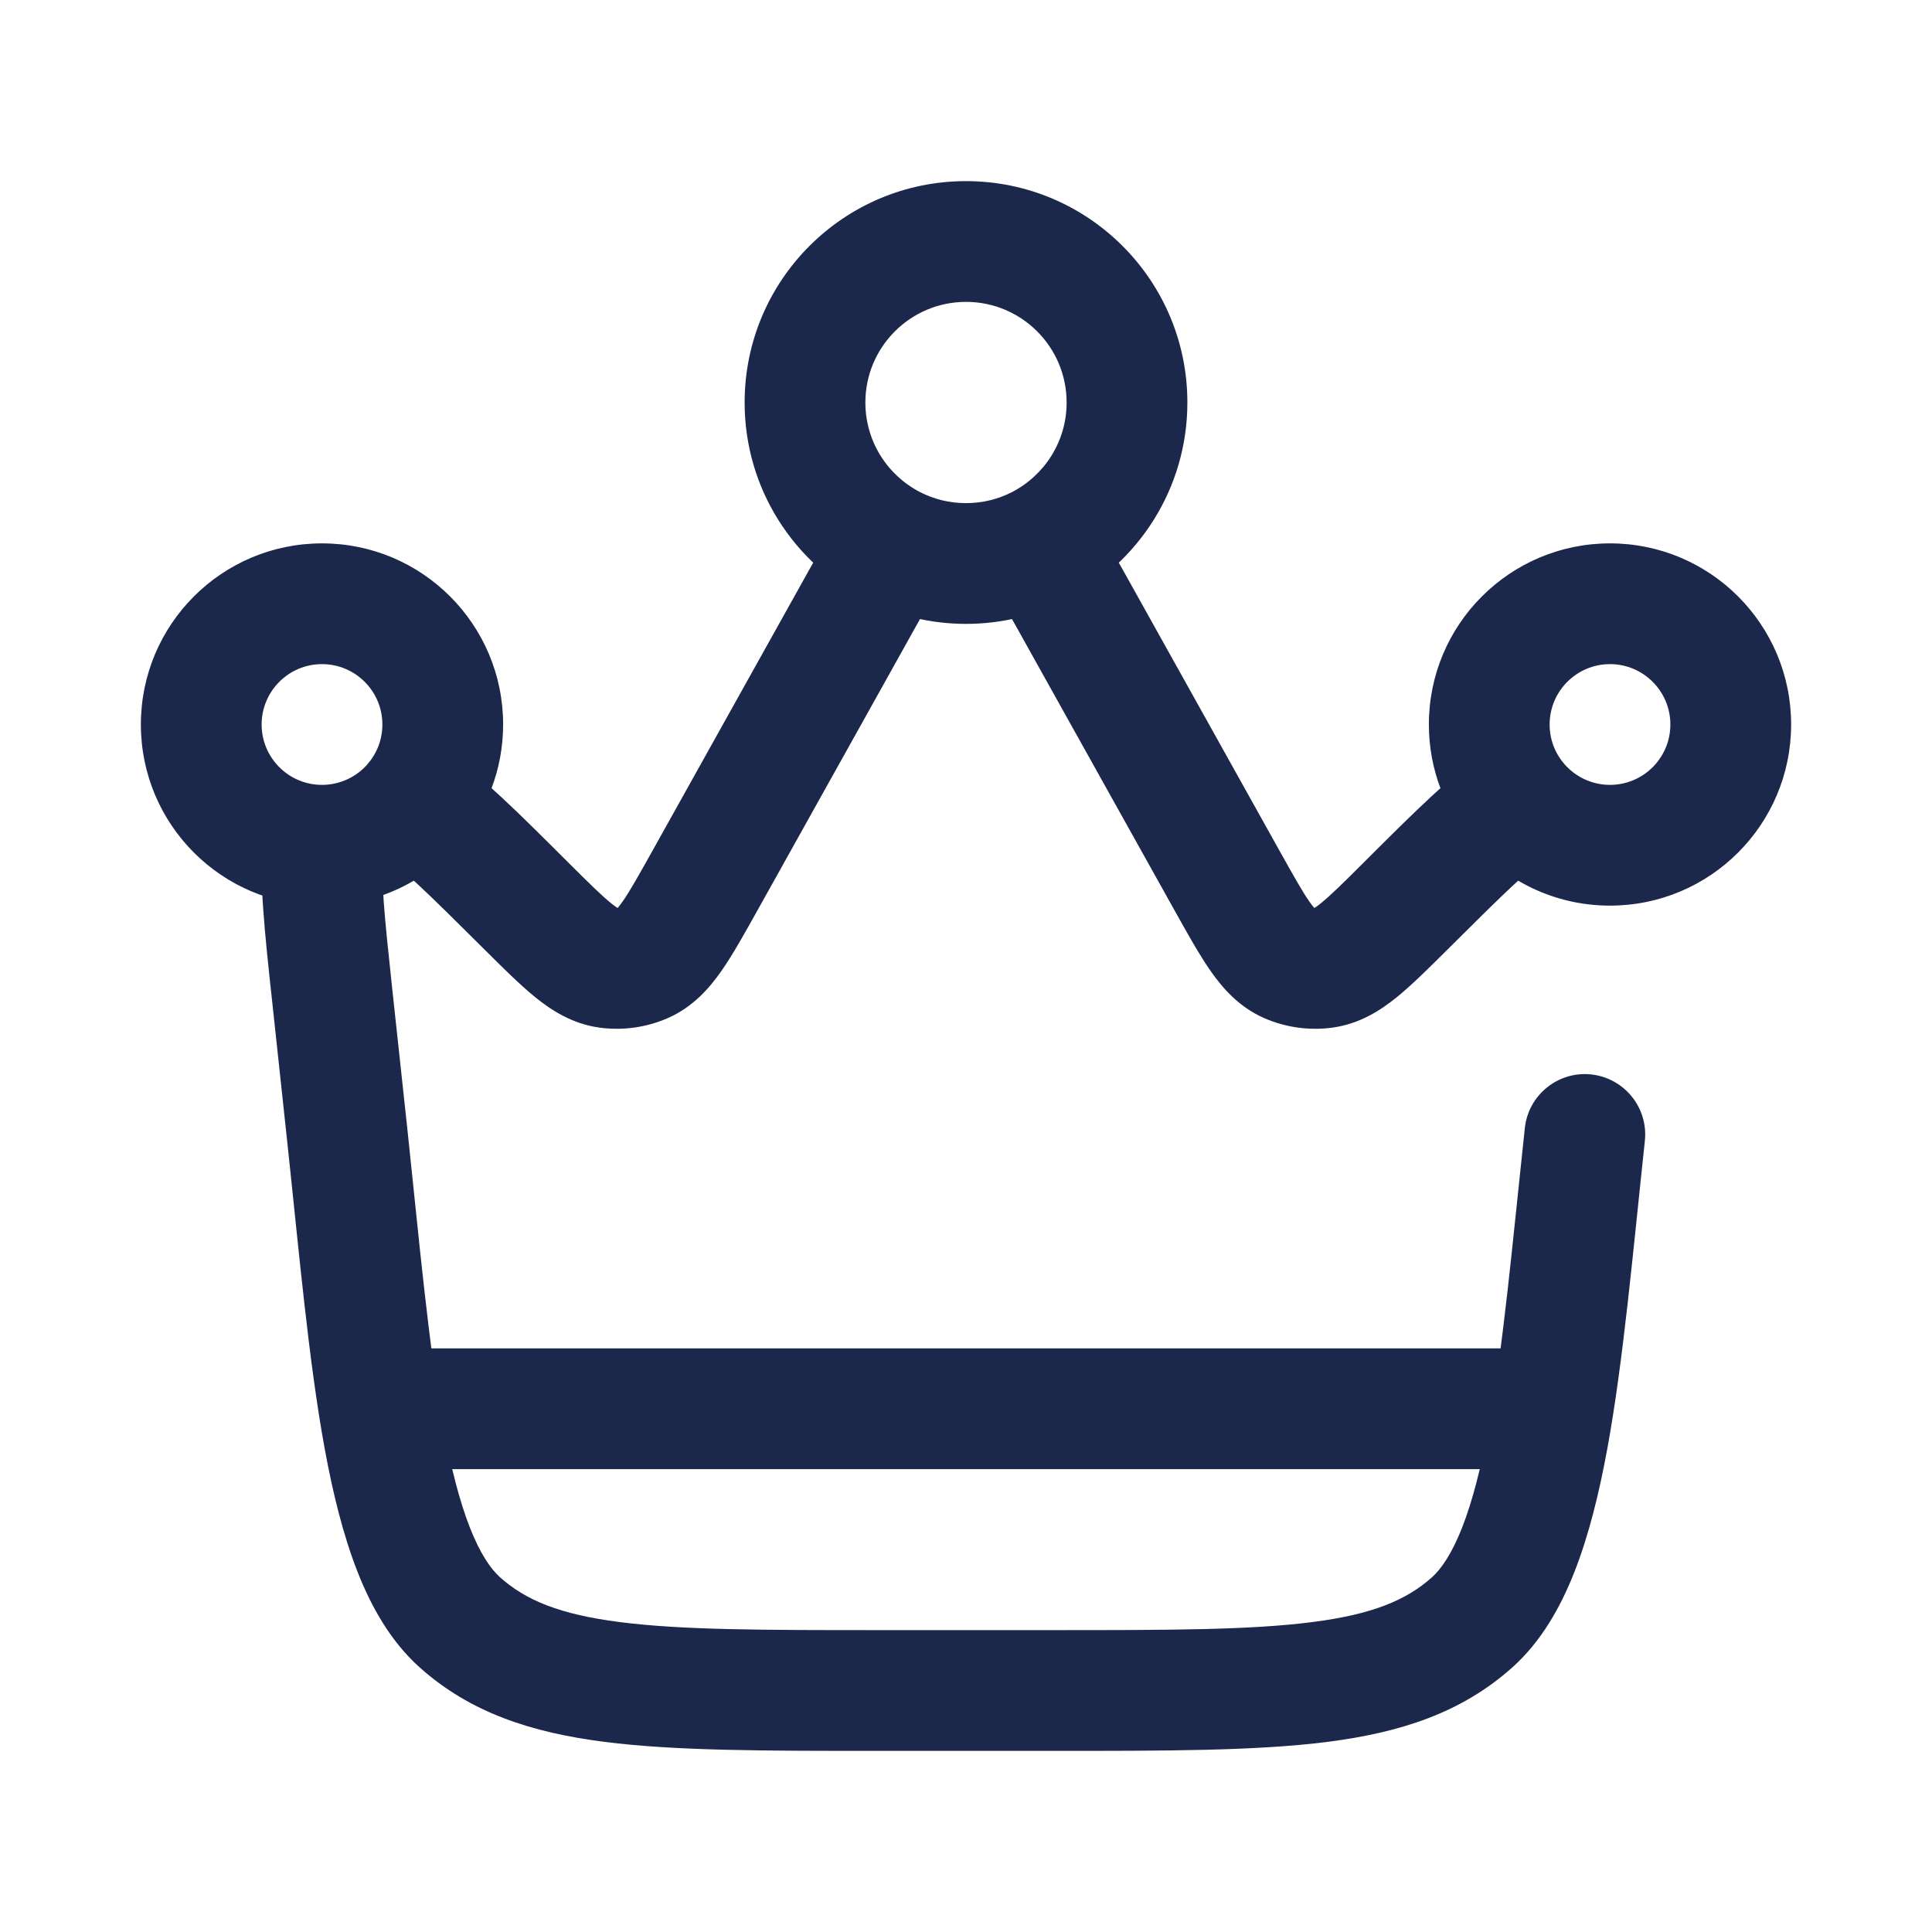
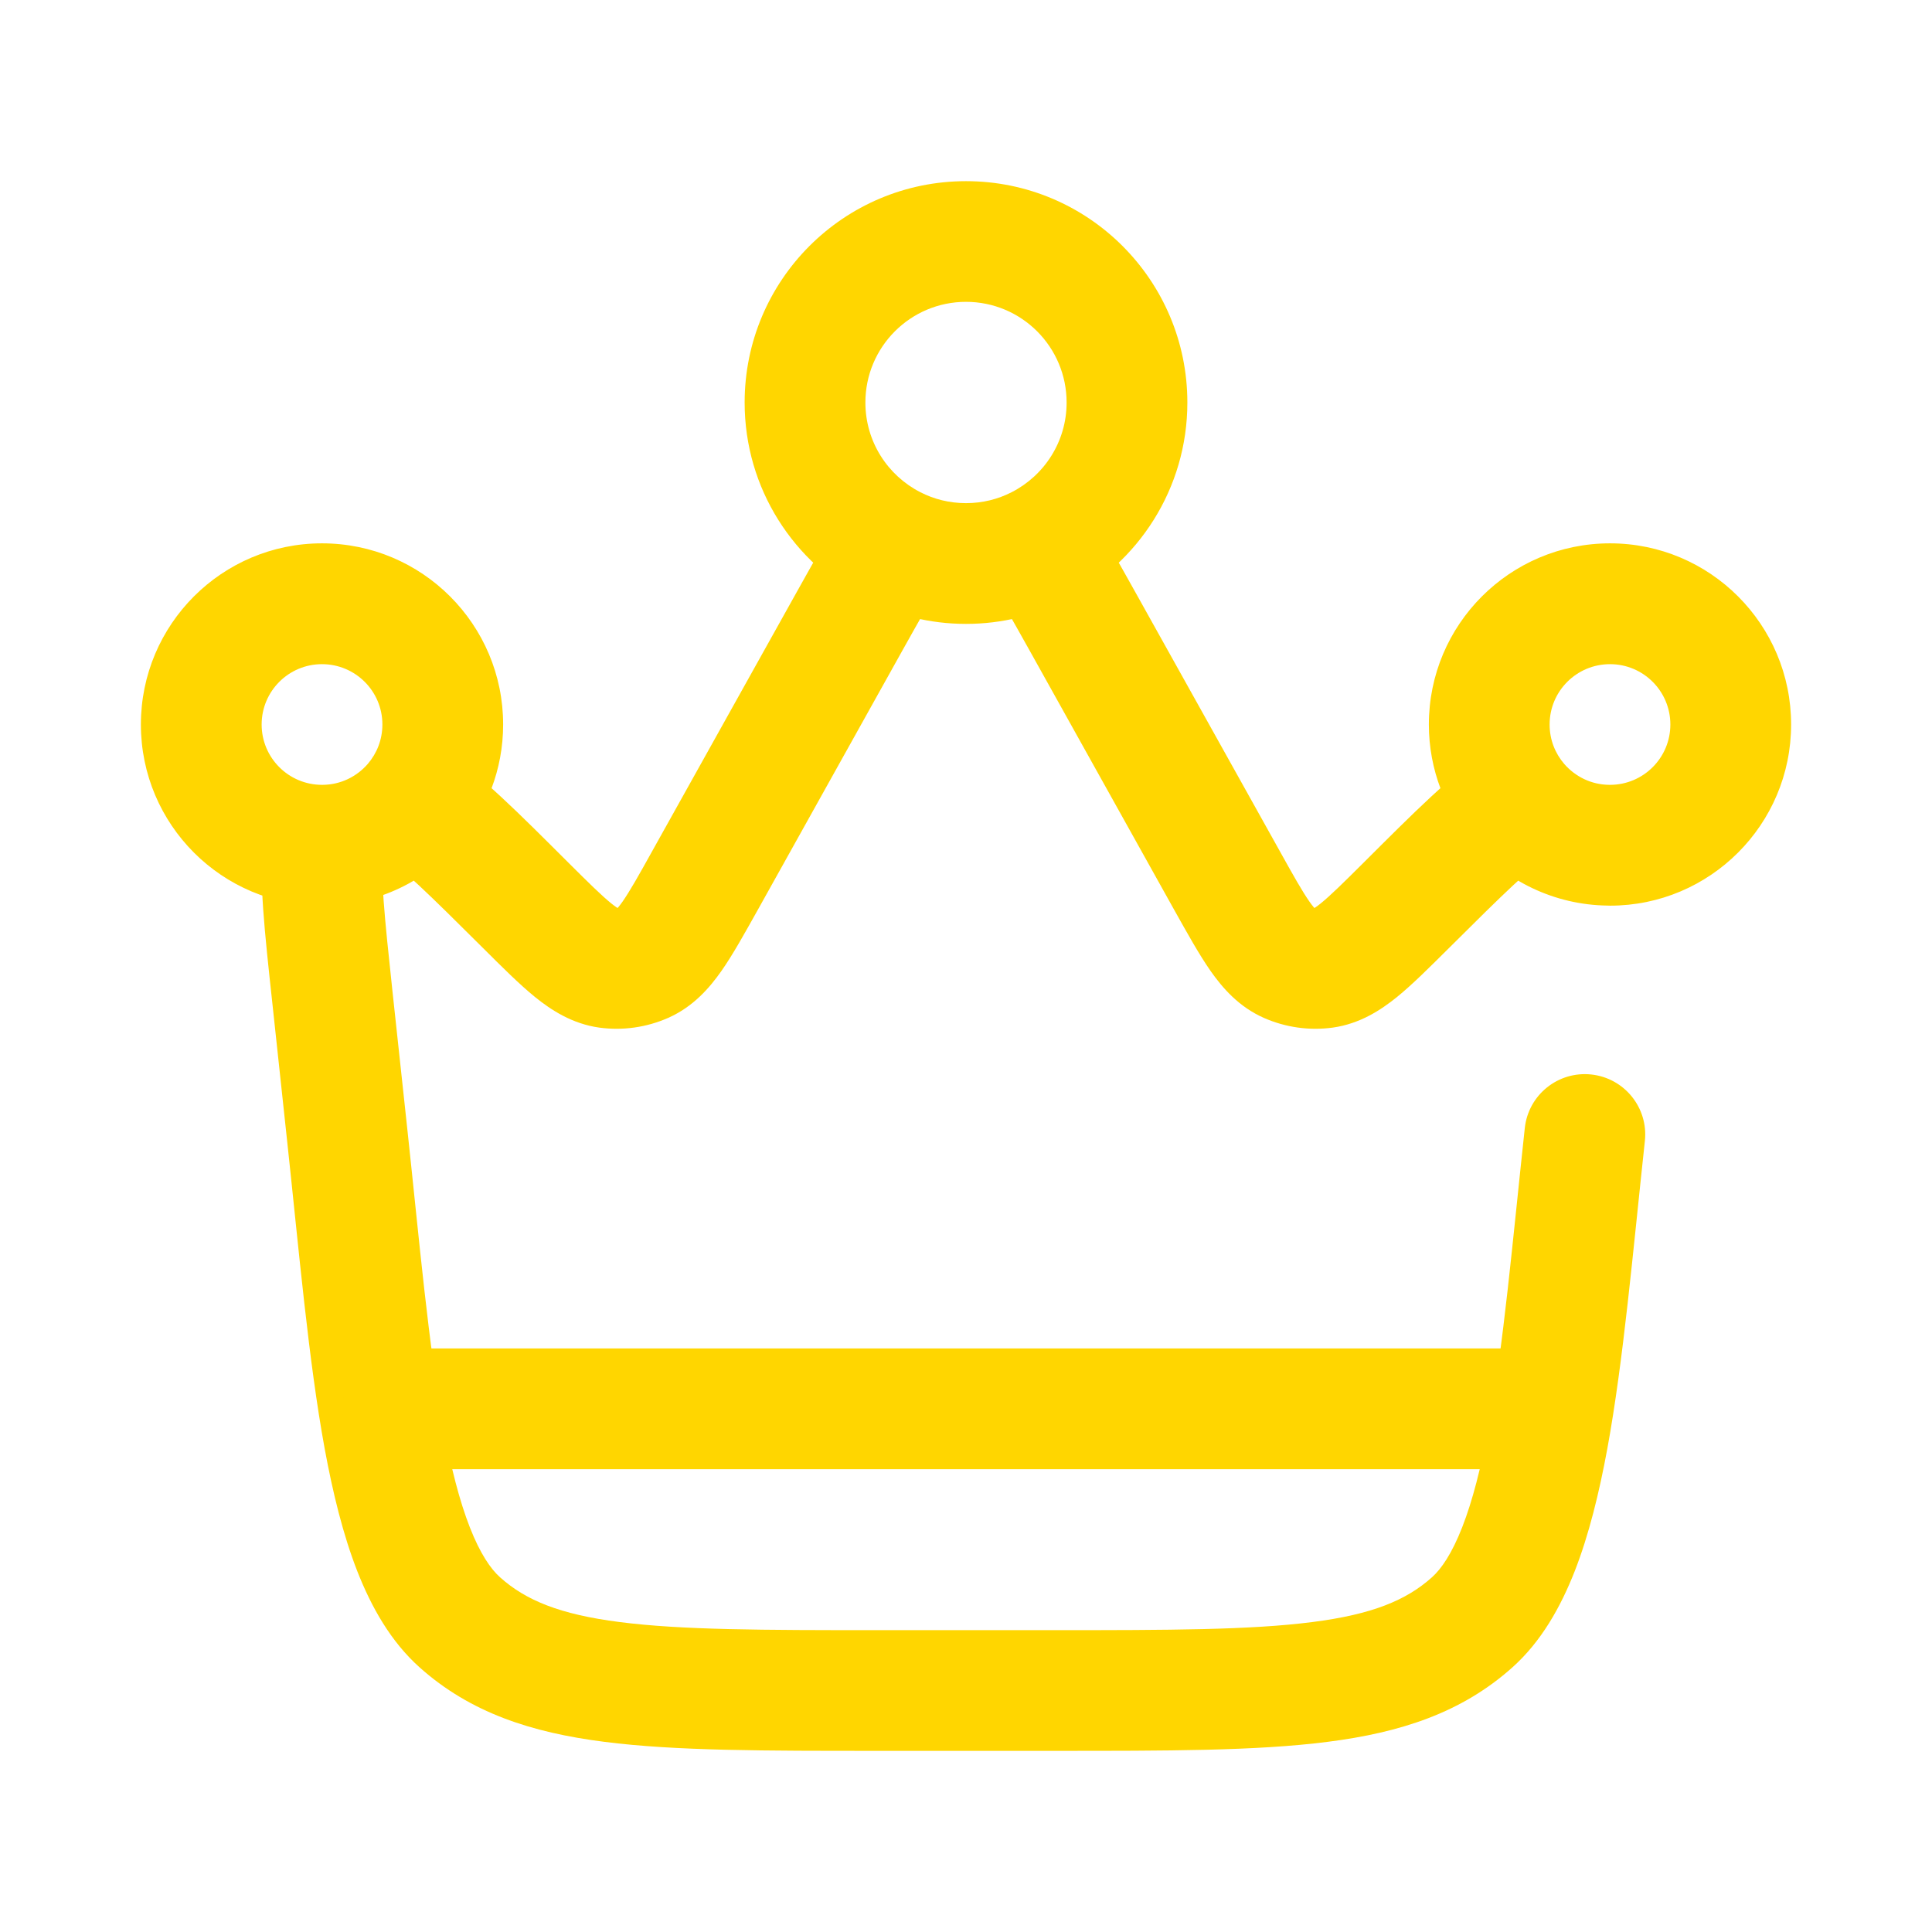
- <svg xmlns="http://www.w3.org/2000/svg" width="800px" height="800px" viewBox="0 0 24 24" fill="none">
-   <path d="M20.433 14.173C20.477 13.761 20.179 13.392 19.767 13.347C19.356 13.303 18.986 13.601 18.942 14.013L20.433 14.173ZM4.313 14.093L3.567 14.173L4.313 14.093ZM4.129 12.388L4.875 12.308L4.129 12.388ZM8.76 10.934L9.415 11.299L8.76 10.934ZM10.55 7.725L9.895 7.36L10.55 7.725ZM13.45 7.725L12.795 8.091L13.45 7.725ZM15.24 10.934L15.895 10.569V10.569L15.24 10.934ZM16.004 11.959L15.701 12.646L15.701 12.646L16.004 11.959ZM17.471 11.245L16.941 10.714L17.471 11.245ZM16.453 12.022L16.351 11.279L16.351 11.279L16.453 12.022ZM6.529 11.245L6 11.777L6.529 11.245ZM7.547 12.022L7.649 11.279L7.649 11.279L7.547 12.022ZM7.996 11.959L8.298 12.646L8.298 12.646L7.996 11.959ZM5.712 20.153L6.212 19.594H6.212L5.712 20.153ZM18.288 20.153L17.788 19.594L18.288 20.153ZM19.982 10.5L19.974 11.25L19.982 10.5ZM18.864 9.98L19.432 9.49L18.864 9.98ZM12.908 6.783L12.567 6.115L12.908 6.783ZM11.092 6.783L11.433 6.115L11.092 6.783ZM13.088 20.25H10.912V21.75H13.088V20.25ZM5.059 14.013L4.875 12.308L3.384 12.469L3.567 14.173L5.059 14.013ZM9.415 11.299L11.205 8.091L9.895 7.36L8.105 10.569L9.415 11.299ZM12.795 8.091L14.585 11.299L15.895 10.569L14.105 7.36L12.795 8.091ZM14.585 11.299C14.747 11.589 14.896 11.858 15.04 12.064C15.188 12.275 15.391 12.509 15.701 12.646L16.306 11.273C16.362 11.297 16.352 11.323 16.267 11.202C16.178 11.075 16.073 10.887 15.895 10.569L14.585 11.299ZM16.941 10.714C16.683 10.972 16.529 11.123 16.408 11.221C16.293 11.314 16.291 11.287 16.351 11.279L16.556 12.765C16.892 12.718 17.151 12.55 17.352 12.387C17.547 12.229 17.764 12.011 18 11.777L16.941 10.714ZM15.701 12.646C15.97 12.764 16.266 12.805 16.556 12.765L16.351 11.279C16.335 11.281 16.32 11.279 16.306 11.273L15.701 12.646ZM6 11.777C6.236 12.011 6.453 12.229 6.648 12.387C6.849 12.55 7.108 12.718 7.444 12.765L7.649 11.279C7.709 11.287 7.707 11.314 7.592 11.221C7.471 11.123 7.318 10.972 7.059 10.714L6 11.777ZM8.105 10.569C7.927 10.887 7.822 11.075 7.732 11.202C7.648 11.323 7.638 11.297 7.694 11.273L8.298 12.646C8.609 12.509 8.812 12.275 8.96 12.064C9.104 11.858 9.253 11.589 9.415 11.299L8.105 10.569ZM7.444 12.765C7.734 12.805 8.03 12.764 8.298 12.646L7.694 11.273C7.68 11.279 7.665 11.281 7.649 11.279L7.444 12.765ZM10.912 20.25C9.474 20.25 8.467 20.249 7.699 20.15C6.951 20.055 6.529 19.877 6.212 19.594L5.212 20.712C5.842 21.276 6.601 21.522 7.508 21.638C8.394 21.751 9.514 21.75 10.912 21.75V20.25ZM3.567 14.173C3.715 15.551 3.833 16.9 4.033 17.994C4.134 18.546 4.262 19.066 4.438 19.517C4.613 19.965 4.855 20.392 5.212 20.712L6.212 19.594C6.096 19.49 5.964 19.3 5.835 18.971C5.708 18.645 5.601 18.23 5.509 17.724C5.321 16.702 5.212 15.444 5.059 14.013L3.567 14.173ZM18.942 14.013C18.788 15.444 18.678 16.702 18.491 17.724C18.399 18.23 18.292 18.645 18.165 18.971C18.036 19.3 17.904 19.49 17.788 19.594L18.788 20.712C19.145 20.392 19.387 19.965 19.562 19.517C19.738 19.066 19.866 18.546 19.967 17.994C20.167 16.9 20.285 15.551 20.433 14.173L18.942 14.013ZM13.088 21.75C14.486 21.75 15.606 21.751 16.492 21.638C17.399 21.522 18.158 21.276 18.788 20.712L17.788 19.594C17.471 19.877 17.049 20.055 16.301 20.15C15.533 20.249 14.526 20.25 13.088 20.25V21.75ZM10.75 5C10.75 4.31 11.31 3.75 12 3.75V2.25C10.481 2.25 9.25 3.481 9.25 5H10.75ZM12 3.75C12.69 3.75 13.25 4.31 13.25 5H14.75C14.75 3.481 13.519 2.25 12 2.25V3.75ZM20.75 9C20.75 9.414 20.414 9.75 20 9.75V11.25C21.243 11.25 22.25 10.243 22.25 9H20.75ZM19.25 9C19.25 8.586 19.586 8.25 20 8.25V6.75C18.757 6.75 17.75 7.757 17.75 9H19.25ZM20 8.25C20.414 8.25 20.75 8.586 20.75 9H22.25C22.25 7.757 21.243 6.75 20 6.75V8.25ZM4 9.75C3.586 9.75 3.25 9.414 3.25 9H1.75C1.75 10.243 2.757 11.25 4 11.25V9.75ZM3.25 9C3.25 8.586 3.586 8.25 4 8.25V6.75C2.757 6.75 1.75 7.757 1.75 9H3.25ZM4 8.25C4.414 8.25 4.75 8.586 4.75 9H6.25C6.25 7.757 5.243 6.75 4 6.75V8.25ZM20 9.75C19.997 9.75 19.994 9.75 19.991 9.75L19.974 11.25C19.982 11.25 19.991 11.25 20 11.25V9.75ZM19.991 9.75C19.768 9.747 19.569 9.648 19.432 9.49L18.297 10.47C18.703 10.941 19.303 11.242 19.974 11.25L19.991 9.75ZM19.432 9.49C19.318 9.358 19.25 9.188 19.25 9H17.75C17.75 9.561 17.957 10.076 18.297 10.47L19.432 9.49ZM18 11.777C18.677 11.102 19.026 10.762 19.258 10.618L18.471 9.342C18.051 9.601 17.547 10.11 16.941 10.714L18 11.777ZM4.75 9C4.75 9.188 4.682 9.358 4.568 9.49L5.703 10.47C6.043 10.076 6.25 9.561 6.25 9H4.75ZM7.059 10.714C6.453 10.11 5.949 9.601 5.529 9.342L4.742 10.618C4.974 10.762 5.323 11.102 6 11.777L7.059 10.714ZM4.568 9.49C4.431 9.648 4.232 9.747 4.009 9.75L4.026 11.25C4.697 11.242 5.297 10.941 5.703 10.47L4.568 9.49ZM4.009 9.75C4.006 9.75 4.003 9.75 4 9.75V11.25C4.009 11.25 4.018 11.25 4.026 11.25L4.009 9.75ZM4.875 12.308C4.826 11.849 4.787 11.486 4.766 11.192C4.745 10.891 4.746 10.709 4.761 10.6L3.274 10.4C3.238 10.669 3.247 10.977 3.27 11.298C3.293 11.626 3.335 12.019 3.384 12.469L4.875 12.308ZM13.25 5C13.25 5.485 12.974 5.907 12.567 6.115L13.248 7.451C14.138 6.997 14.75 6.071 14.75 5H13.25ZM12.567 6.115C12.398 6.201 12.206 6.25 12 6.25V7.75C12.448 7.75 12.873 7.642 13.248 7.451L12.567 6.115ZM14.105 7.36C13.899 6.99 13.714 6.657 13.544 6.385L12.272 7.18C12.418 7.414 12.583 7.709 12.795 8.091L14.105 7.36ZM12 6.25C11.794 6.25 11.602 6.201 11.433 6.115L10.752 7.451C11.127 7.642 11.552 7.75 12 7.75V6.25ZM11.433 6.115C11.026 5.907 10.75 5.485 10.75 5H9.25C9.25 6.071 9.862 6.997 10.752 7.451L11.433 6.115ZM11.205 8.091C11.417 7.709 11.582 7.414 11.728 7.18L10.456 6.385C10.286 6.657 10.101 6.99 9.895 7.36L11.205 8.091Z" fill="#1C274C" />
-   <path d="M5 17.5H19" stroke="#1C274C" stroke-width="1.5" stroke-linecap="round" />
+ <svg xmlns="http://www.w3.org/2000/svg" width="26" height="26" viewBox="0 0 26 26" fill="none">
+   <path d="M22.136 15.354C22.184 14.908 21.861 14.508 21.415 14.46C20.969 14.412 20.568 14.734 20.52 15.181L22.136 15.354ZM14.179 21.938H11.821V23.562H14.179V21.938ZM5.48 15.181L5.281 13.334L3.666 13.508L3.864 15.354L5.48 15.181ZM10.2 12.241L12.138 8.765L10.719 7.973L8.78 11.449L10.2 12.241ZM13.862 8.765L15.8 12.241L17.22 11.449L15.281 7.973L13.862 8.765ZM15.8 12.241C15.976 12.555 16.137 12.846 16.293 13.069C16.454 13.298 16.674 13.551 17.01 13.699L17.665 12.212C17.725 12.239 17.715 12.266 17.623 12.135C17.527 11.998 17.412 11.795 17.22 11.449L15.8 12.241ZM18.353 11.607C18.073 11.886 17.906 12.05 17.776 12.156C17.651 12.257 17.648 12.228 17.713 12.219L17.936 13.829C18.299 13.778 18.58 13.595 18.798 13.419C19.009 13.248 19.244 13.012 19.5 12.758L18.353 11.607ZM17.01 13.699C17.301 13.827 17.621 13.872 17.936 13.829L17.713 12.219C17.697 12.221 17.68 12.219 17.665 12.212L17.01 13.699ZM6.5 12.758C6.755 13.012 6.991 13.248 7.202 13.419C7.42 13.595 7.701 13.778 8.064 13.829L8.287 12.219C8.352 12.228 8.349 12.257 8.224 12.156C8.094 12.05 7.927 11.886 7.647 11.607L6.5 12.758ZM8.78 11.449C8.588 11.795 8.473 11.998 8.377 12.135C8.285 12.266 8.275 12.239 8.335 12.212L8.99 13.699C9.326 13.551 9.546 13.298 9.707 13.069C9.863 12.847 10.024 12.555 10.2 12.241L8.78 11.449ZM8.064 13.829C8.379 13.872 8.699 13.827 8.99 13.699L8.335 12.212C8.32 12.219 8.303 12.221 8.287 12.219L8.064 13.829ZM11.821 21.938C10.264 21.938 9.173 21.936 8.34 21.829C7.53 21.726 7.073 21.534 6.73 21.227L5.646 22.438C6.329 23.049 7.151 23.316 8.134 23.441C9.094 23.564 10.307 23.562 11.821 23.562V21.938ZM3.864 15.354C4.025 16.847 4.152 18.308 4.369 19.494C4.479 20.091 4.617 20.655 4.808 21.144C4.998 21.628 5.259 22.092 5.646 22.438L6.73 21.227C6.604 21.115 6.461 20.908 6.322 20.552C6.184 20.199 6.068 19.749 5.968 19.201C5.765 18.094 5.647 16.731 5.48 15.181L3.864 15.354ZM20.52 15.181C20.353 16.731 20.235 18.094 20.032 19.201C19.932 19.749 19.816 20.199 19.678 20.552C19.539 20.908 19.396 21.115 19.27 21.227L20.354 22.438C20.741 22.092 21.002 21.628 21.192 21.144C21.383 20.655 21.521 20.091 21.631 19.494C21.848 18.308 21.975 16.847 22.136 15.354L20.52 15.181ZM14.179 23.562C15.693 23.562 16.906 23.564 17.866 23.441C18.849 23.316 19.672 23.049 20.354 22.438L19.27 21.227C18.927 21.534 18.47 21.726 17.66 21.829C16.827 21.936 15.736 21.938 14.179 21.938V23.562ZM11.646 5.417C11.646 4.669 12.252 4.062 13 4.062V2.438C11.355 2.438 10.021 3.771 10.021 5.417H11.646ZM13 4.062C13.748 4.062 14.354 4.669 14.354 5.417H15.979C15.979 3.771 14.645 2.438 13 2.438V4.062ZM22.479 9.75C22.479 10.199 22.115 10.562 21.667 10.562V12.188C23.013 12.188 24.104 11.096 24.104 9.75H22.479ZM20.854 9.75C20.854 9.301 21.218 8.938 21.667 8.938V7.312C20.32 7.312 19.229 8.404 19.229 9.75H20.854ZM21.667 8.938C22.115 8.938 22.479 9.301 22.479 9.75H24.104C24.104 8.404 23.013 7.312 21.667 7.312V8.938ZM4.333 10.562C3.885 10.562 3.521 10.199 3.521 9.75H1.896C1.896 11.096 2.987 12.188 4.333 12.188V10.562ZM3.521 9.75C3.521 9.301 3.885 8.938 4.333 8.938V7.312C2.987 7.312 1.896 8.404 1.896 9.75H3.521ZM4.333 8.938C4.782 8.938 5.146 9.301 5.146 9.75H6.771C6.771 8.404 5.68 7.312 4.333 7.312V8.938ZM21.667 10.562C21.663 10.562 21.66 10.562 21.657 10.562L21.638 12.187C21.648 12.187 21.657 12.188 21.667 12.188V10.562ZM21.657 10.562C21.415 10.56 21.2 10.452 21.051 10.281L19.822 11.343C20.262 11.852 20.912 12.179 21.638 12.187L21.657 10.562ZM21.051 10.281C20.928 10.138 20.854 9.954 20.854 9.75H19.229C19.229 10.358 19.453 10.916 19.822 11.343L21.051 10.281ZM19.5 12.758C20.234 12.027 20.612 11.658 20.863 11.503L20.01 10.12C19.555 10.401 19.009 10.953 18.353 11.607L19.5 12.758ZM5.146 9.75C5.146 9.954 5.072 10.138 4.949 10.281L6.178 11.343C6.547 10.916 6.771 10.358 6.771 9.75H5.146ZM7.647 11.607C6.991 10.953 6.445 10.401 5.99 10.12L5.137 11.503C5.388 11.658 5.766 12.027 6.5 12.758L7.647 11.607ZM4.949 10.281C4.8 10.452 4.585 10.56 4.343 10.562L4.362 12.187C5.088 12.179 5.738 11.852 6.178 11.343L4.949 10.281ZM4.343 10.562C4.34 10.562 4.337 10.562 4.333 10.562V12.188C4.343 12.188 4.352 12.187 4.362 12.187L4.343 10.562ZM5.281 13.334C5.228 12.836 5.186 12.444 5.163 12.125C5.14 11.798 5.142 11.602 5.158 11.483L3.547 11.267C3.508 11.558 3.518 11.892 3.542 12.239C3.567 12.595 3.613 13.02 3.666 13.508L5.281 13.334ZM14.354 5.417C14.354 5.942 14.055 6.399 13.614 6.624L14.352 8.072C15.316 7.58 15.979 6.576 15.979 5.417H14.354ZM13.614 6.624C13.431 6.718 13.223 6.771 13 6.771V8.396C13.485 8.396 13.946 8.279 14.352 8.072L13.614 6.624ZM15.281 7.973C15.057 7.573 14.857 7.212 14.672 6.917L13.294 7.778C13.452 8.032 13.631 8.352 13.862 8.765L15.281 7.973ZM13 6.771C12.777 6.771 12.569 6.718 12.386 6.624L11.648 8.072C12.054 8.279 12.515 8.396 13 8.396V6.771ZM12.386 6.624C11.945 6.399 11.646 5.942 11.646 5.417H10.021C10.021 6.576 10.684 7.58 11.648 8.072L12.386 6.624ZM12.138 8.765C12.369 8.352 12.548 8.032 12.706 7.778L11.328 6.917C11.143 7.212 10.943 7.573 10.719 7.973L12.138 8.765Z" fill="#FFD600" />
+   <path d="M5.417 18.959H20.583" stroke="#FFD600" stroke-width="1.625" stroke-linecap="round" />
</svg>
